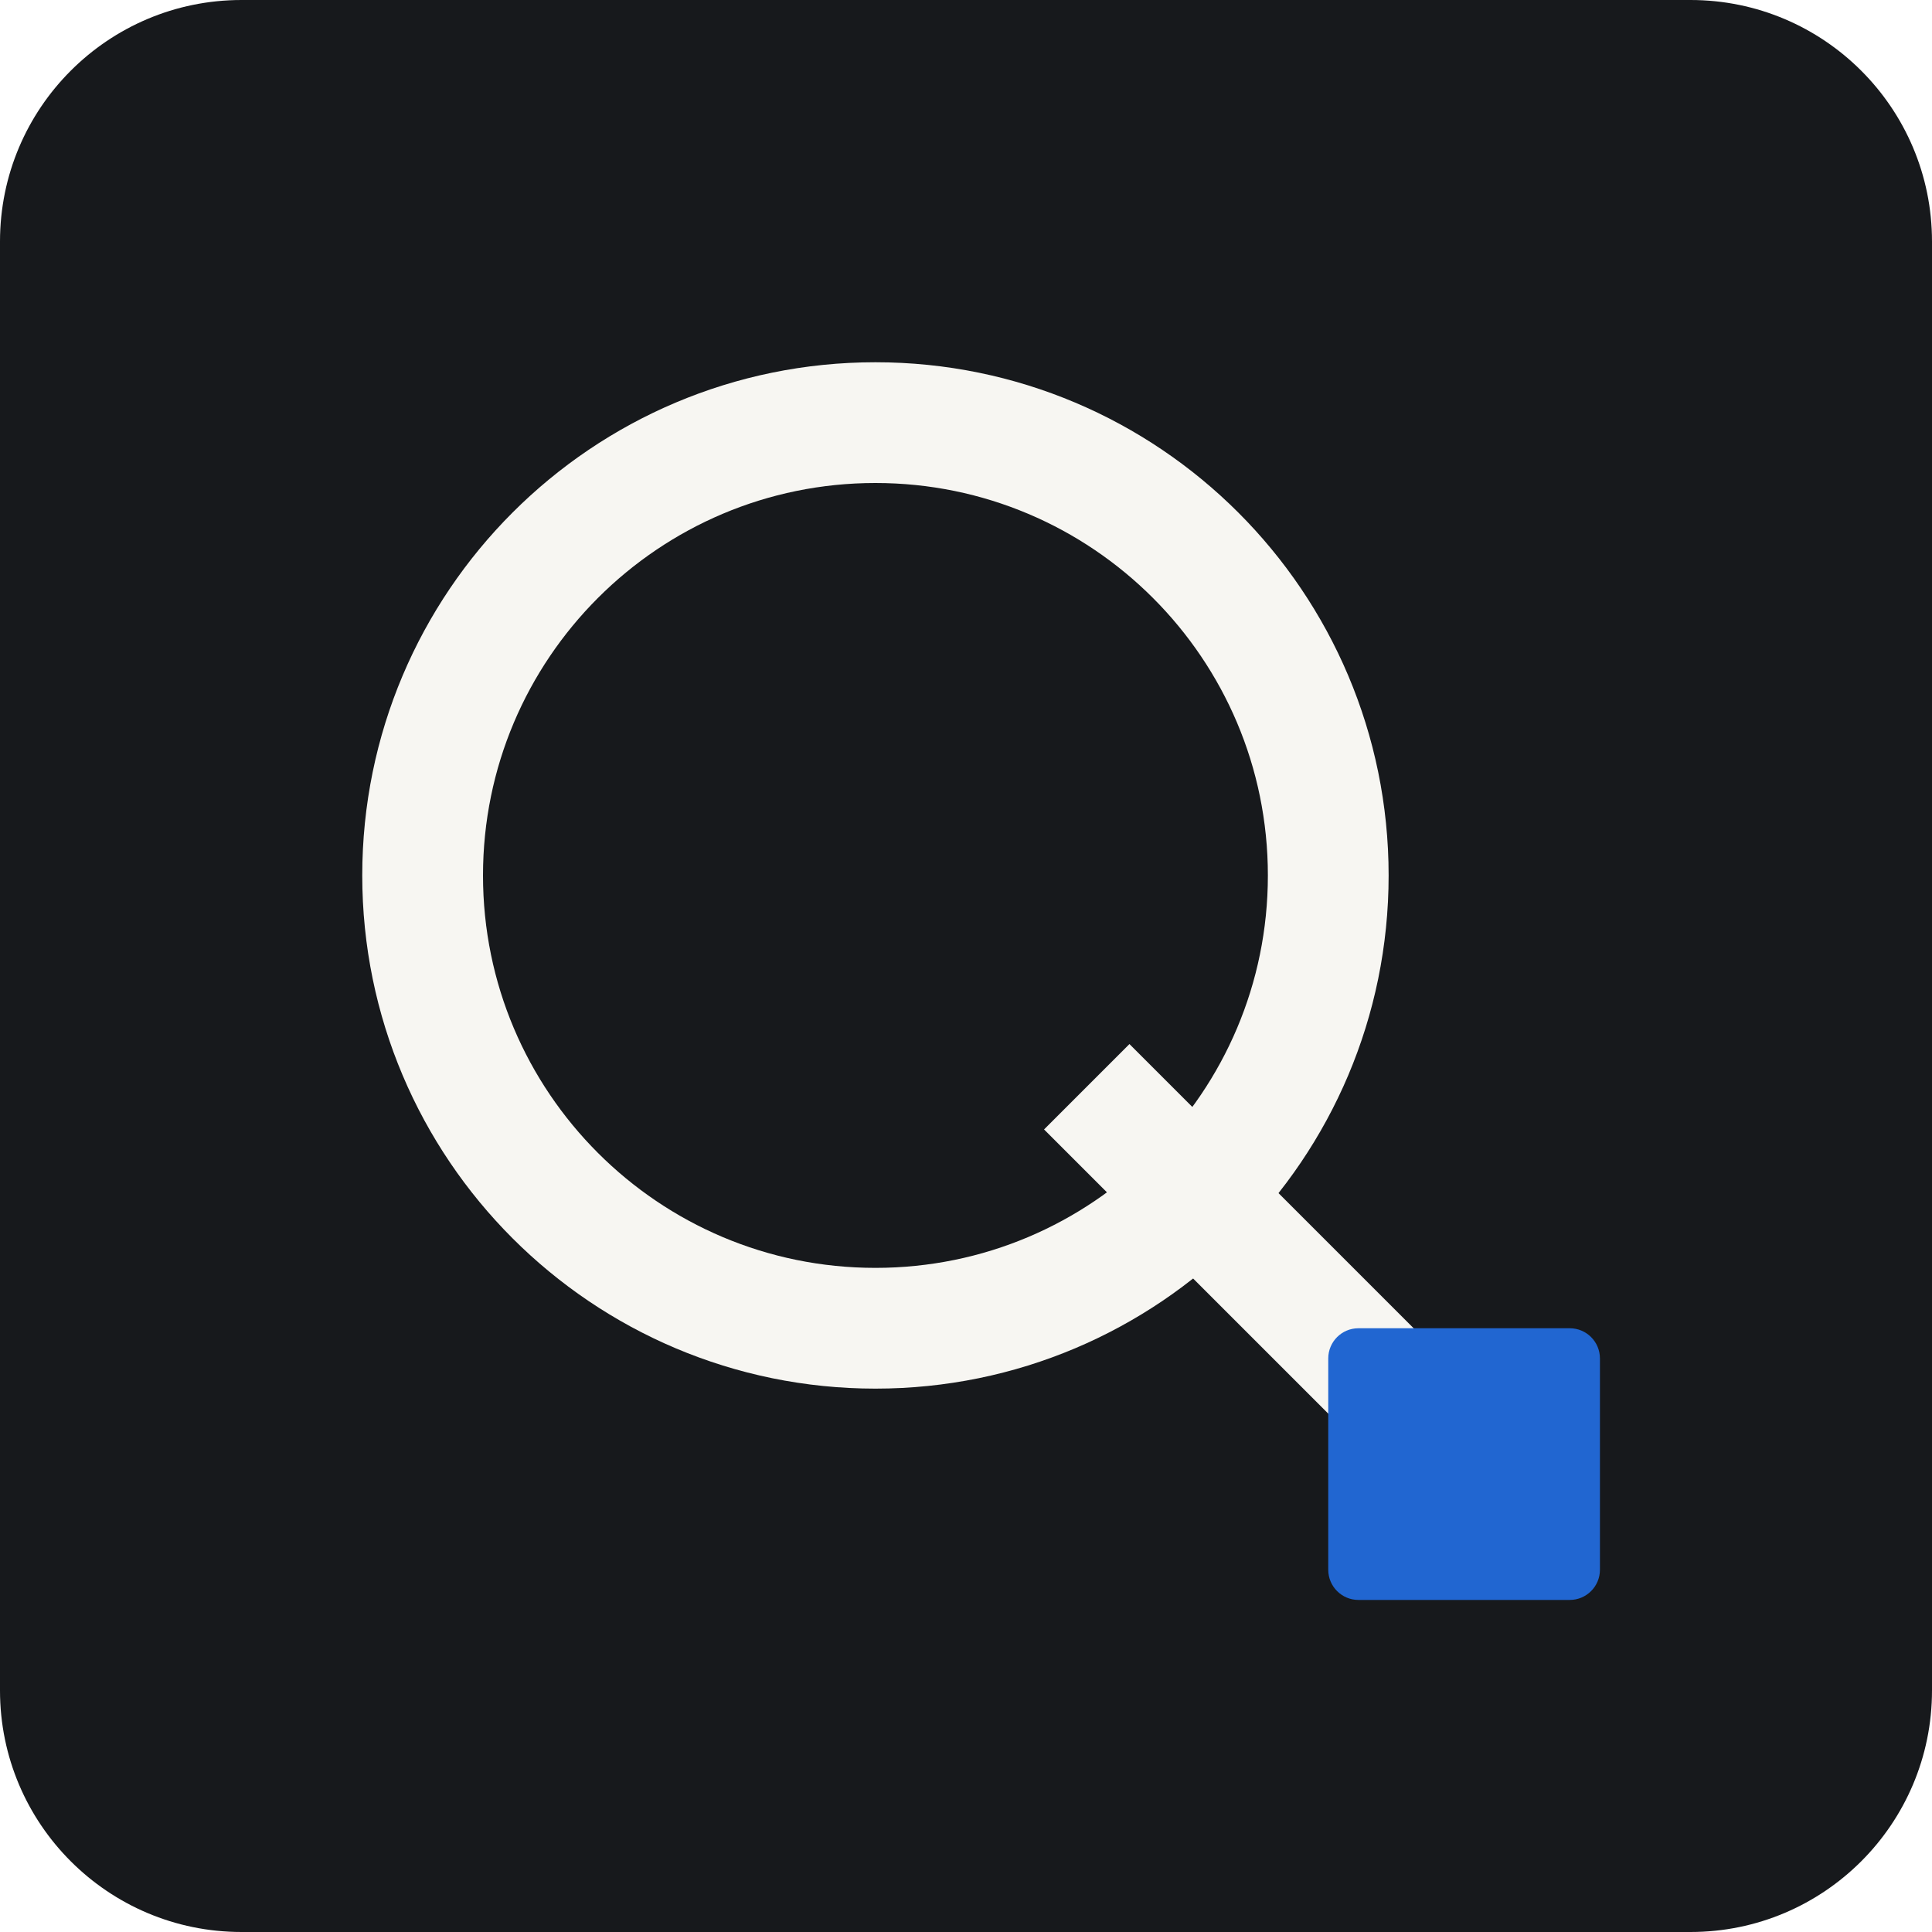
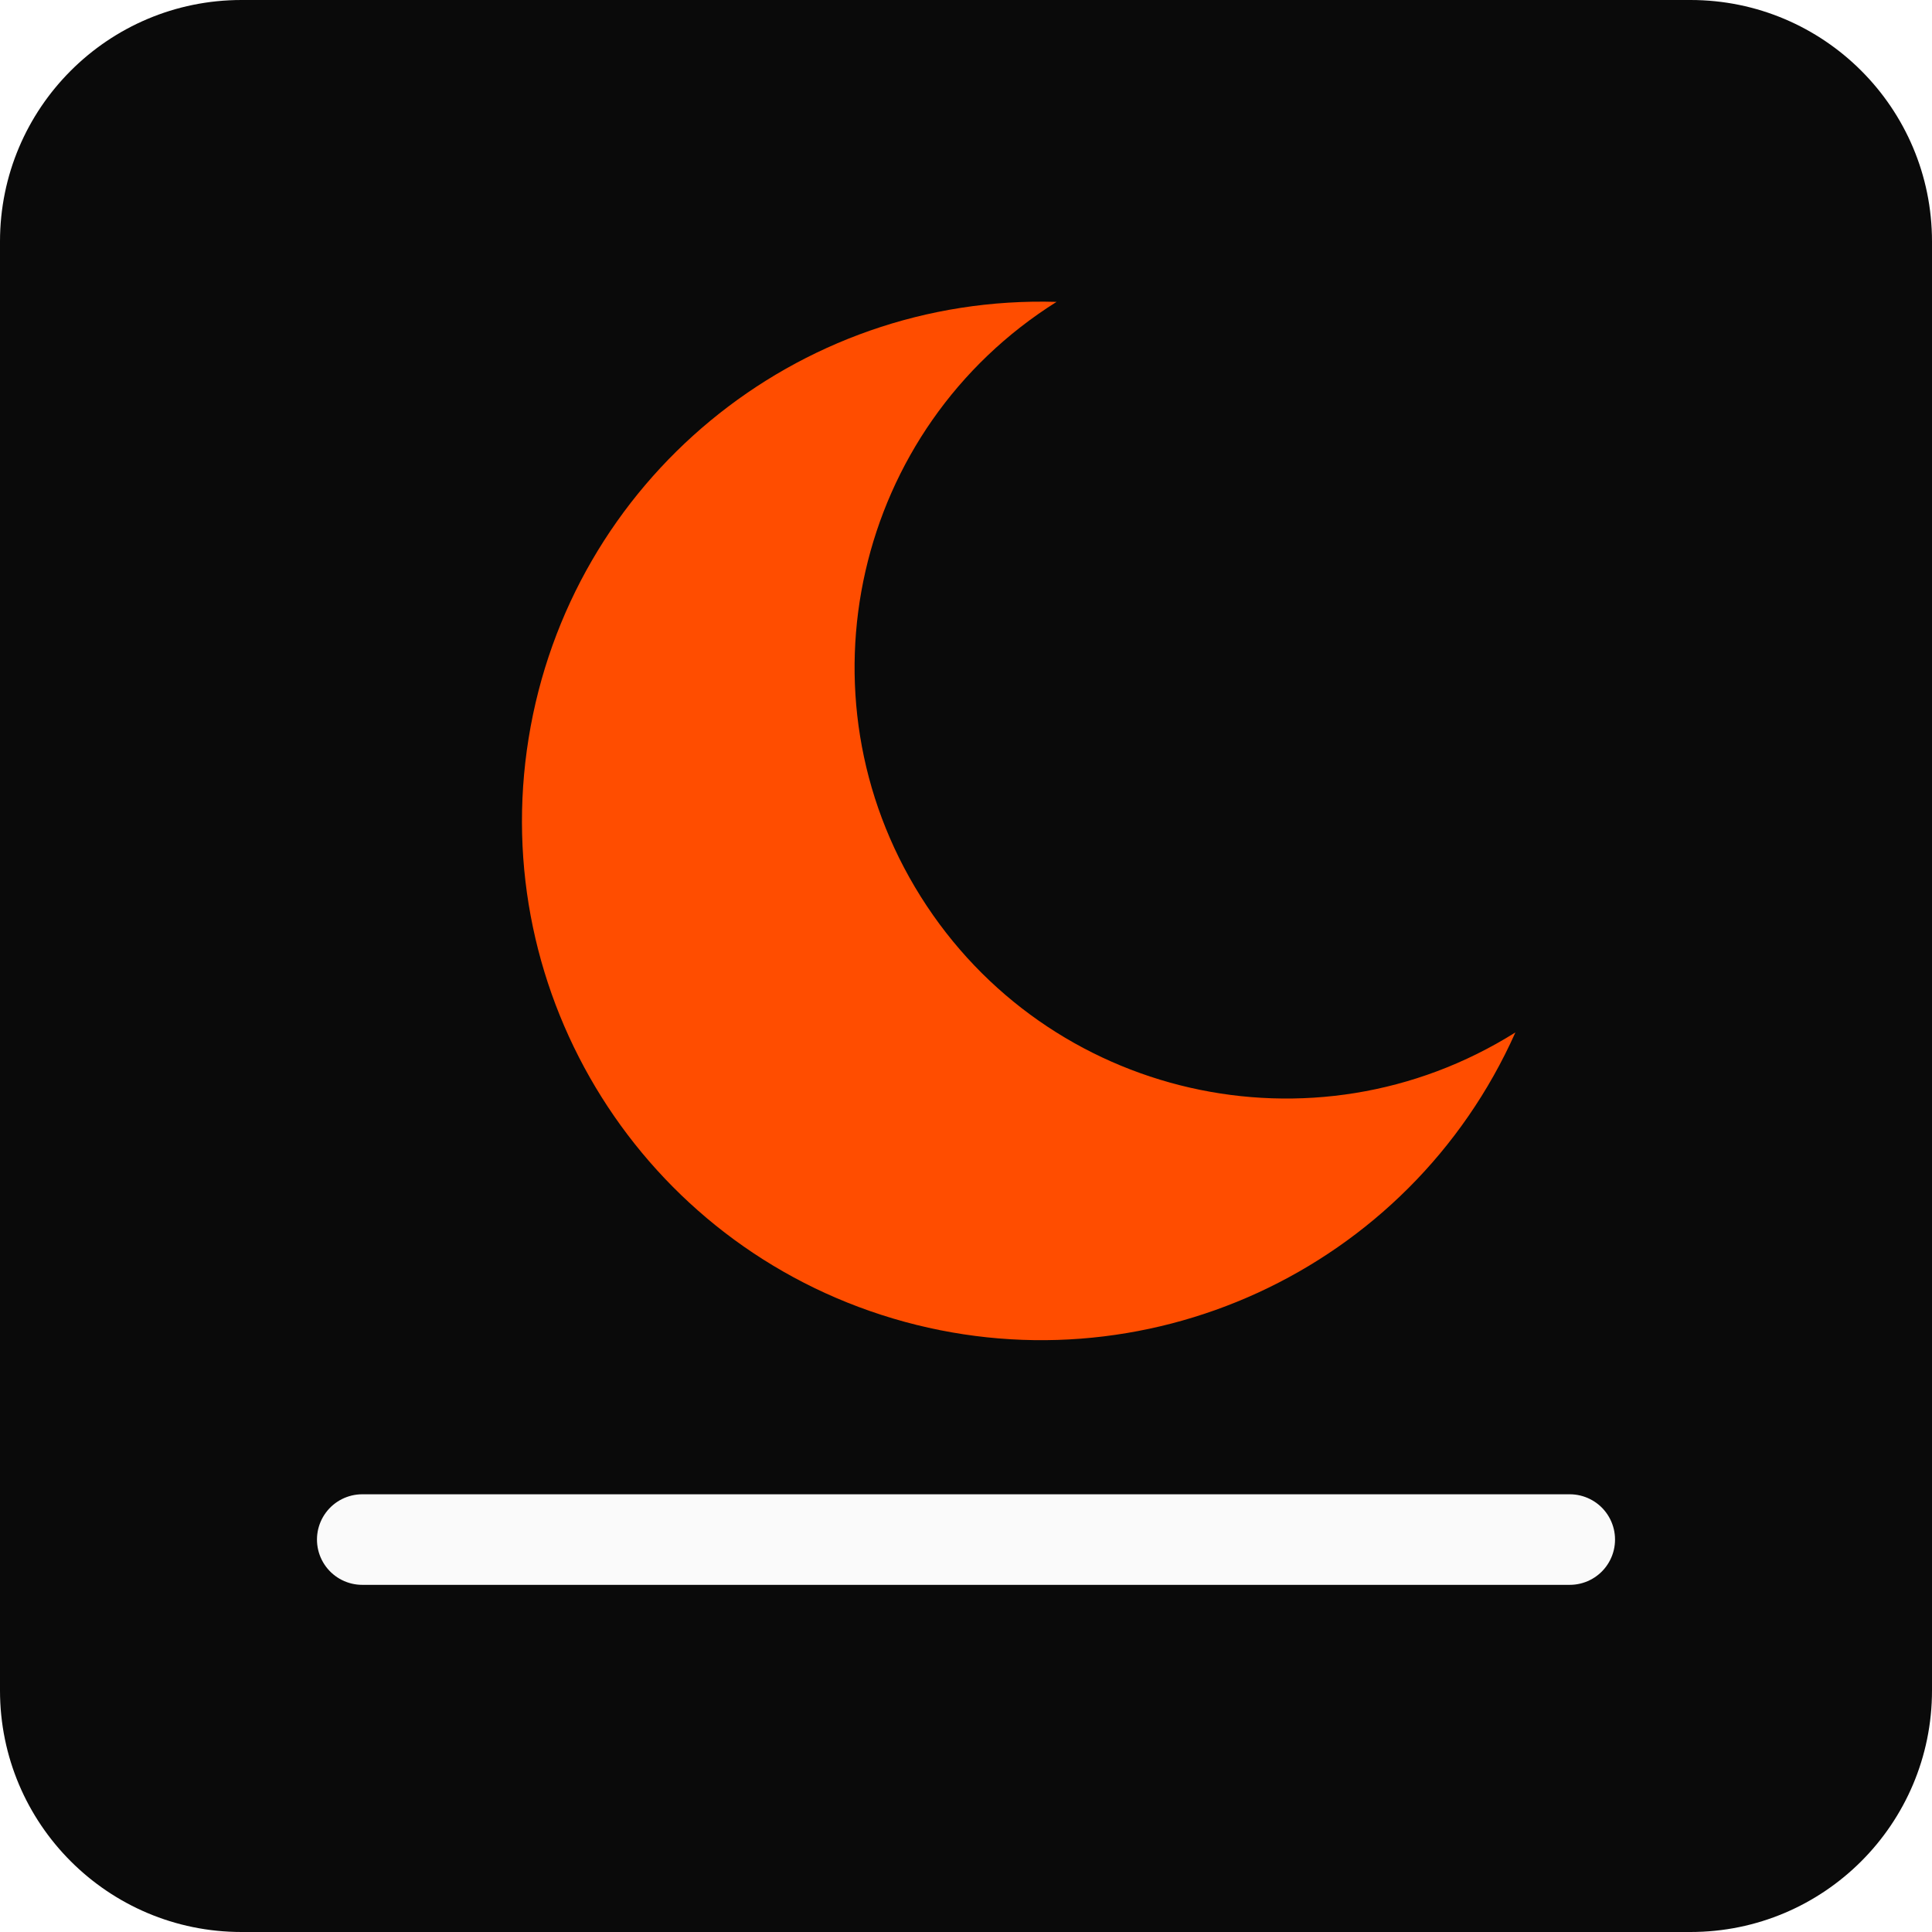
- <svg xmlns="http://www.w3.org/2000/svg" viewBox="0 0 64 64">
-   <rect width="64" height="64" rx="8" fill="#17191c" />
-   <circle cx="29" cy="29" r="15" fill="none" stroke="#f7f6f2" stroke-width="4" />
-   <path d="m36 36 14 14" fill="none" stroke="#f7f6f2" stroke-width="4" />
-   <rect x="44" y="44" width="9" height="9" rx="1" fill="#2166d1" />
+ <svg xmlns="http://www.w3.org/2000/svg" viewBox="0 0 32 32">
+   <rect width="32" height="32" rx="4" fill="#0a0a0a" />
+   <path d="M17.5 5a8.6 8.6 0 1 0 7.6 12.1A7 7 0 0 1 17.5 5Z" fill="#ff4d00" />
+   <path d="M6 25.5h20" stroke="#fafafa" stroke-width="1.5" stroke-linecap="round" />
</svg>
